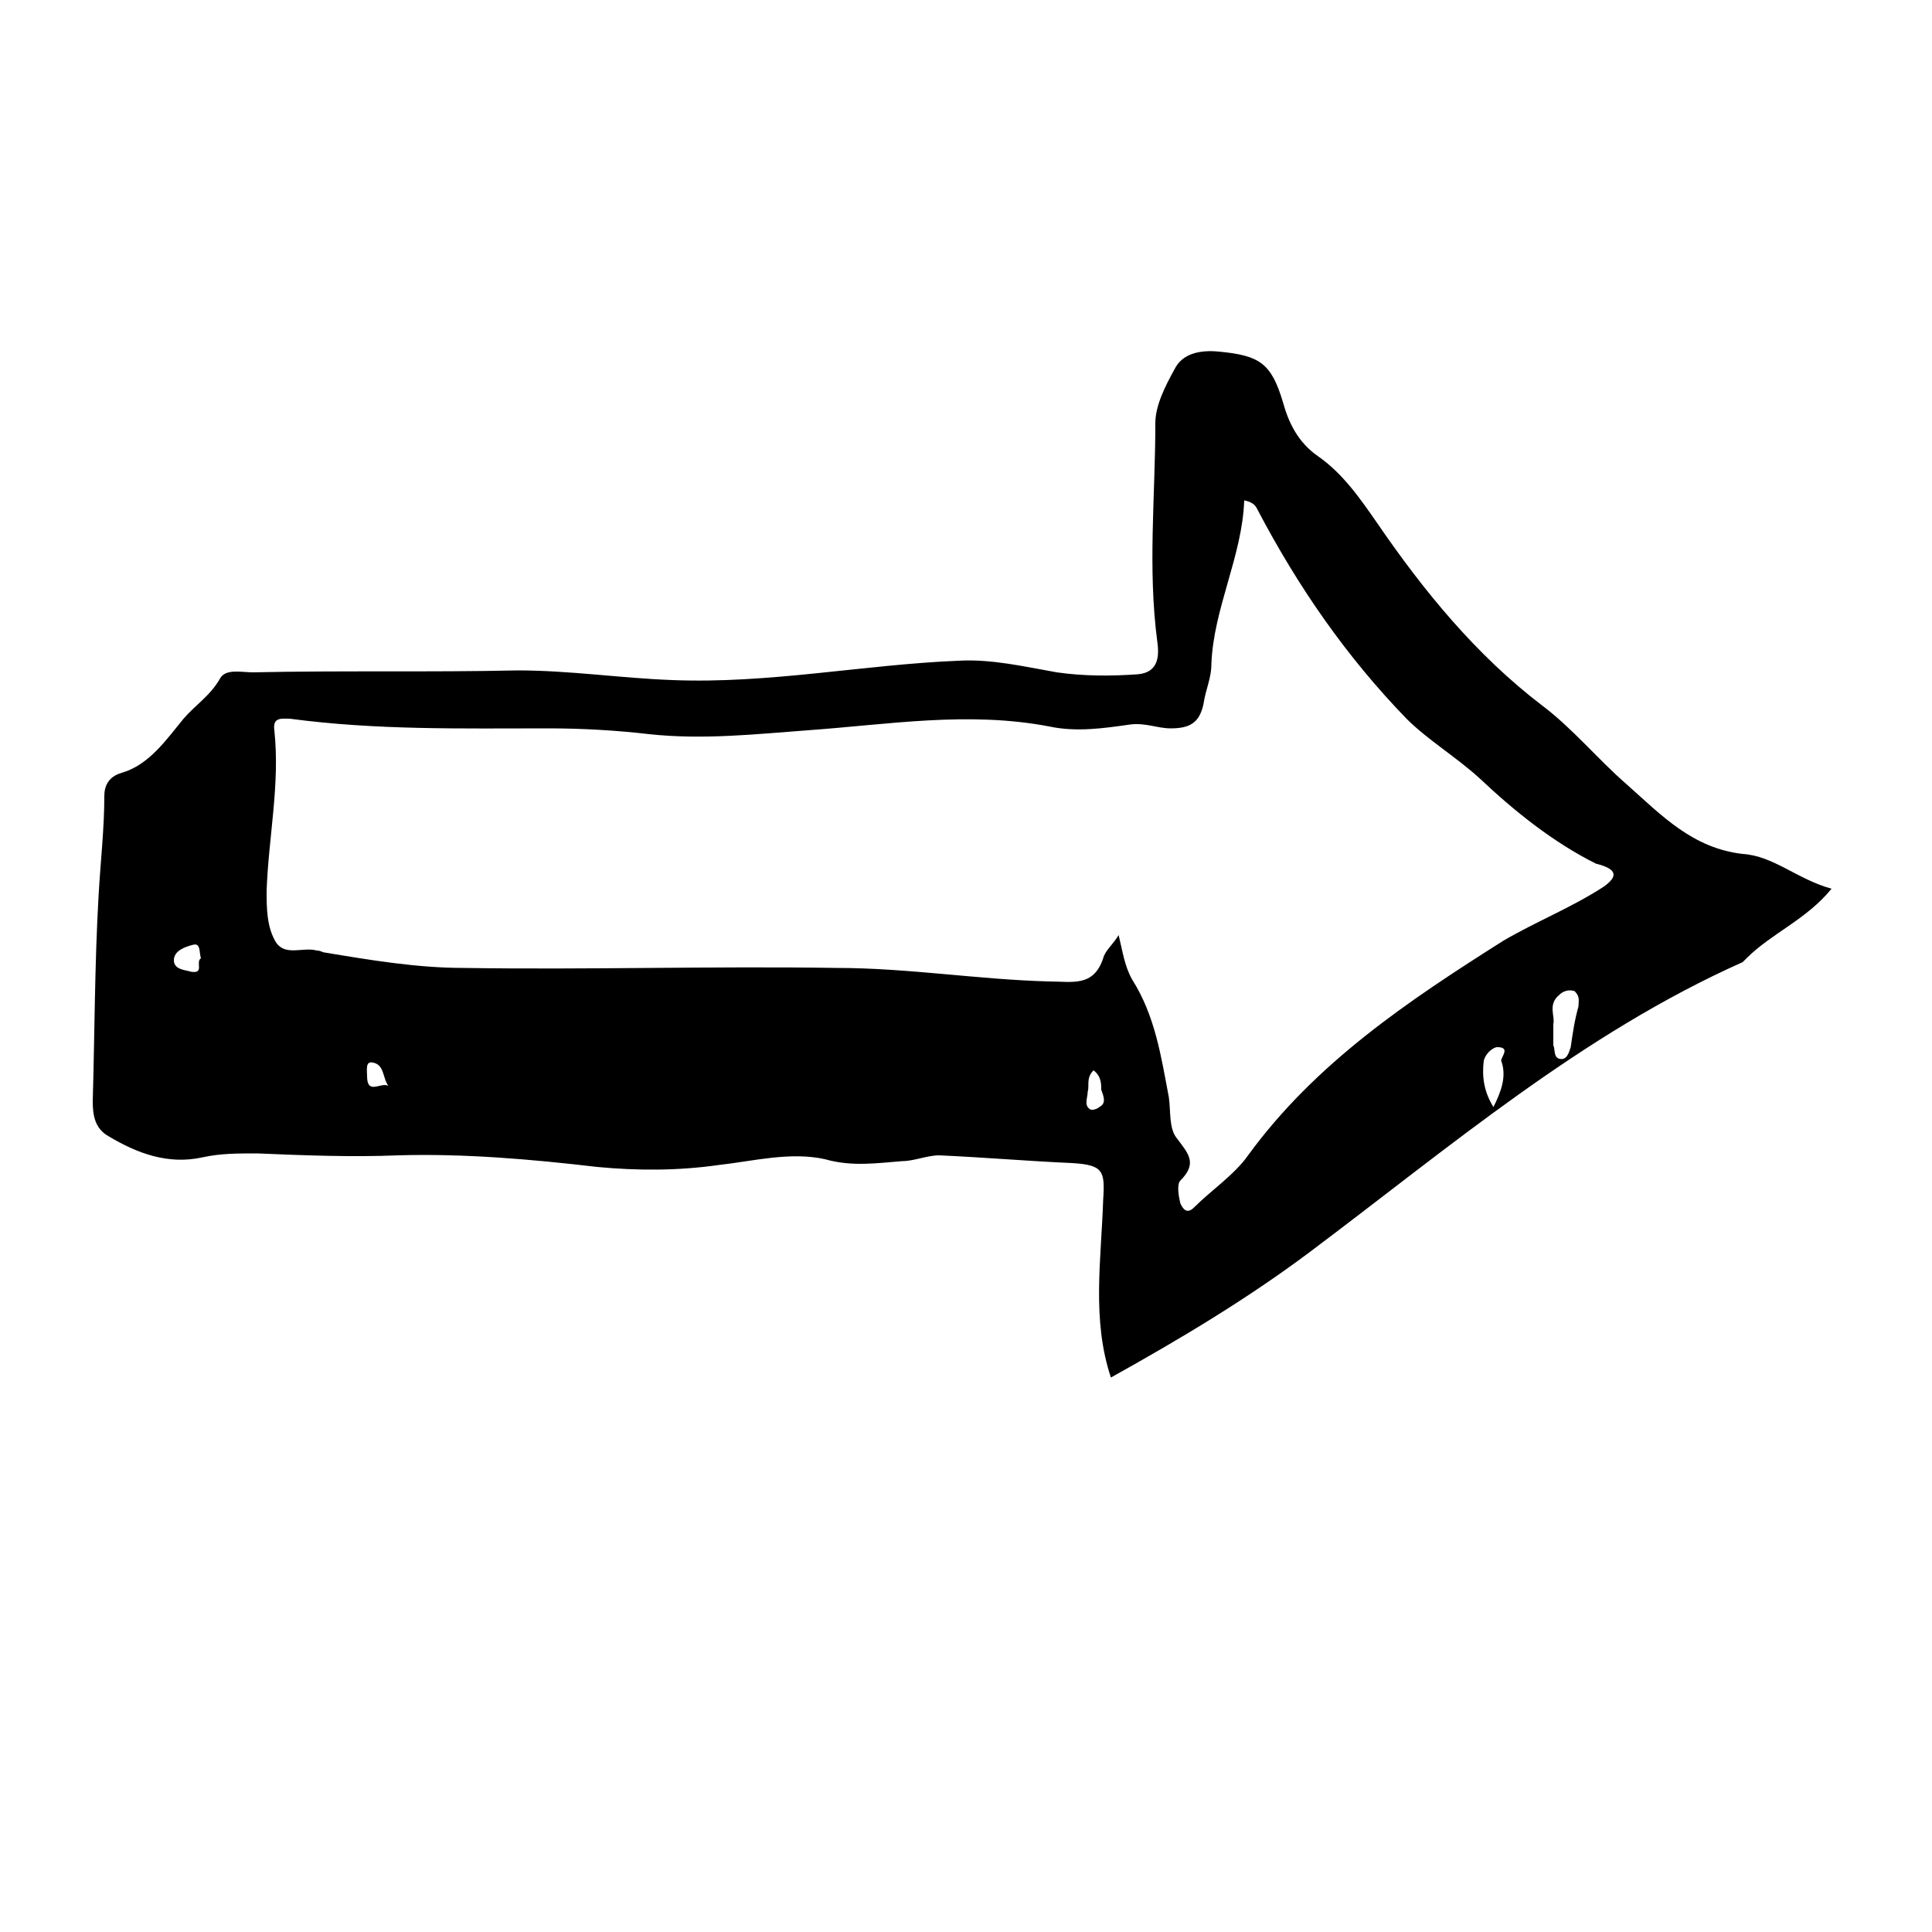
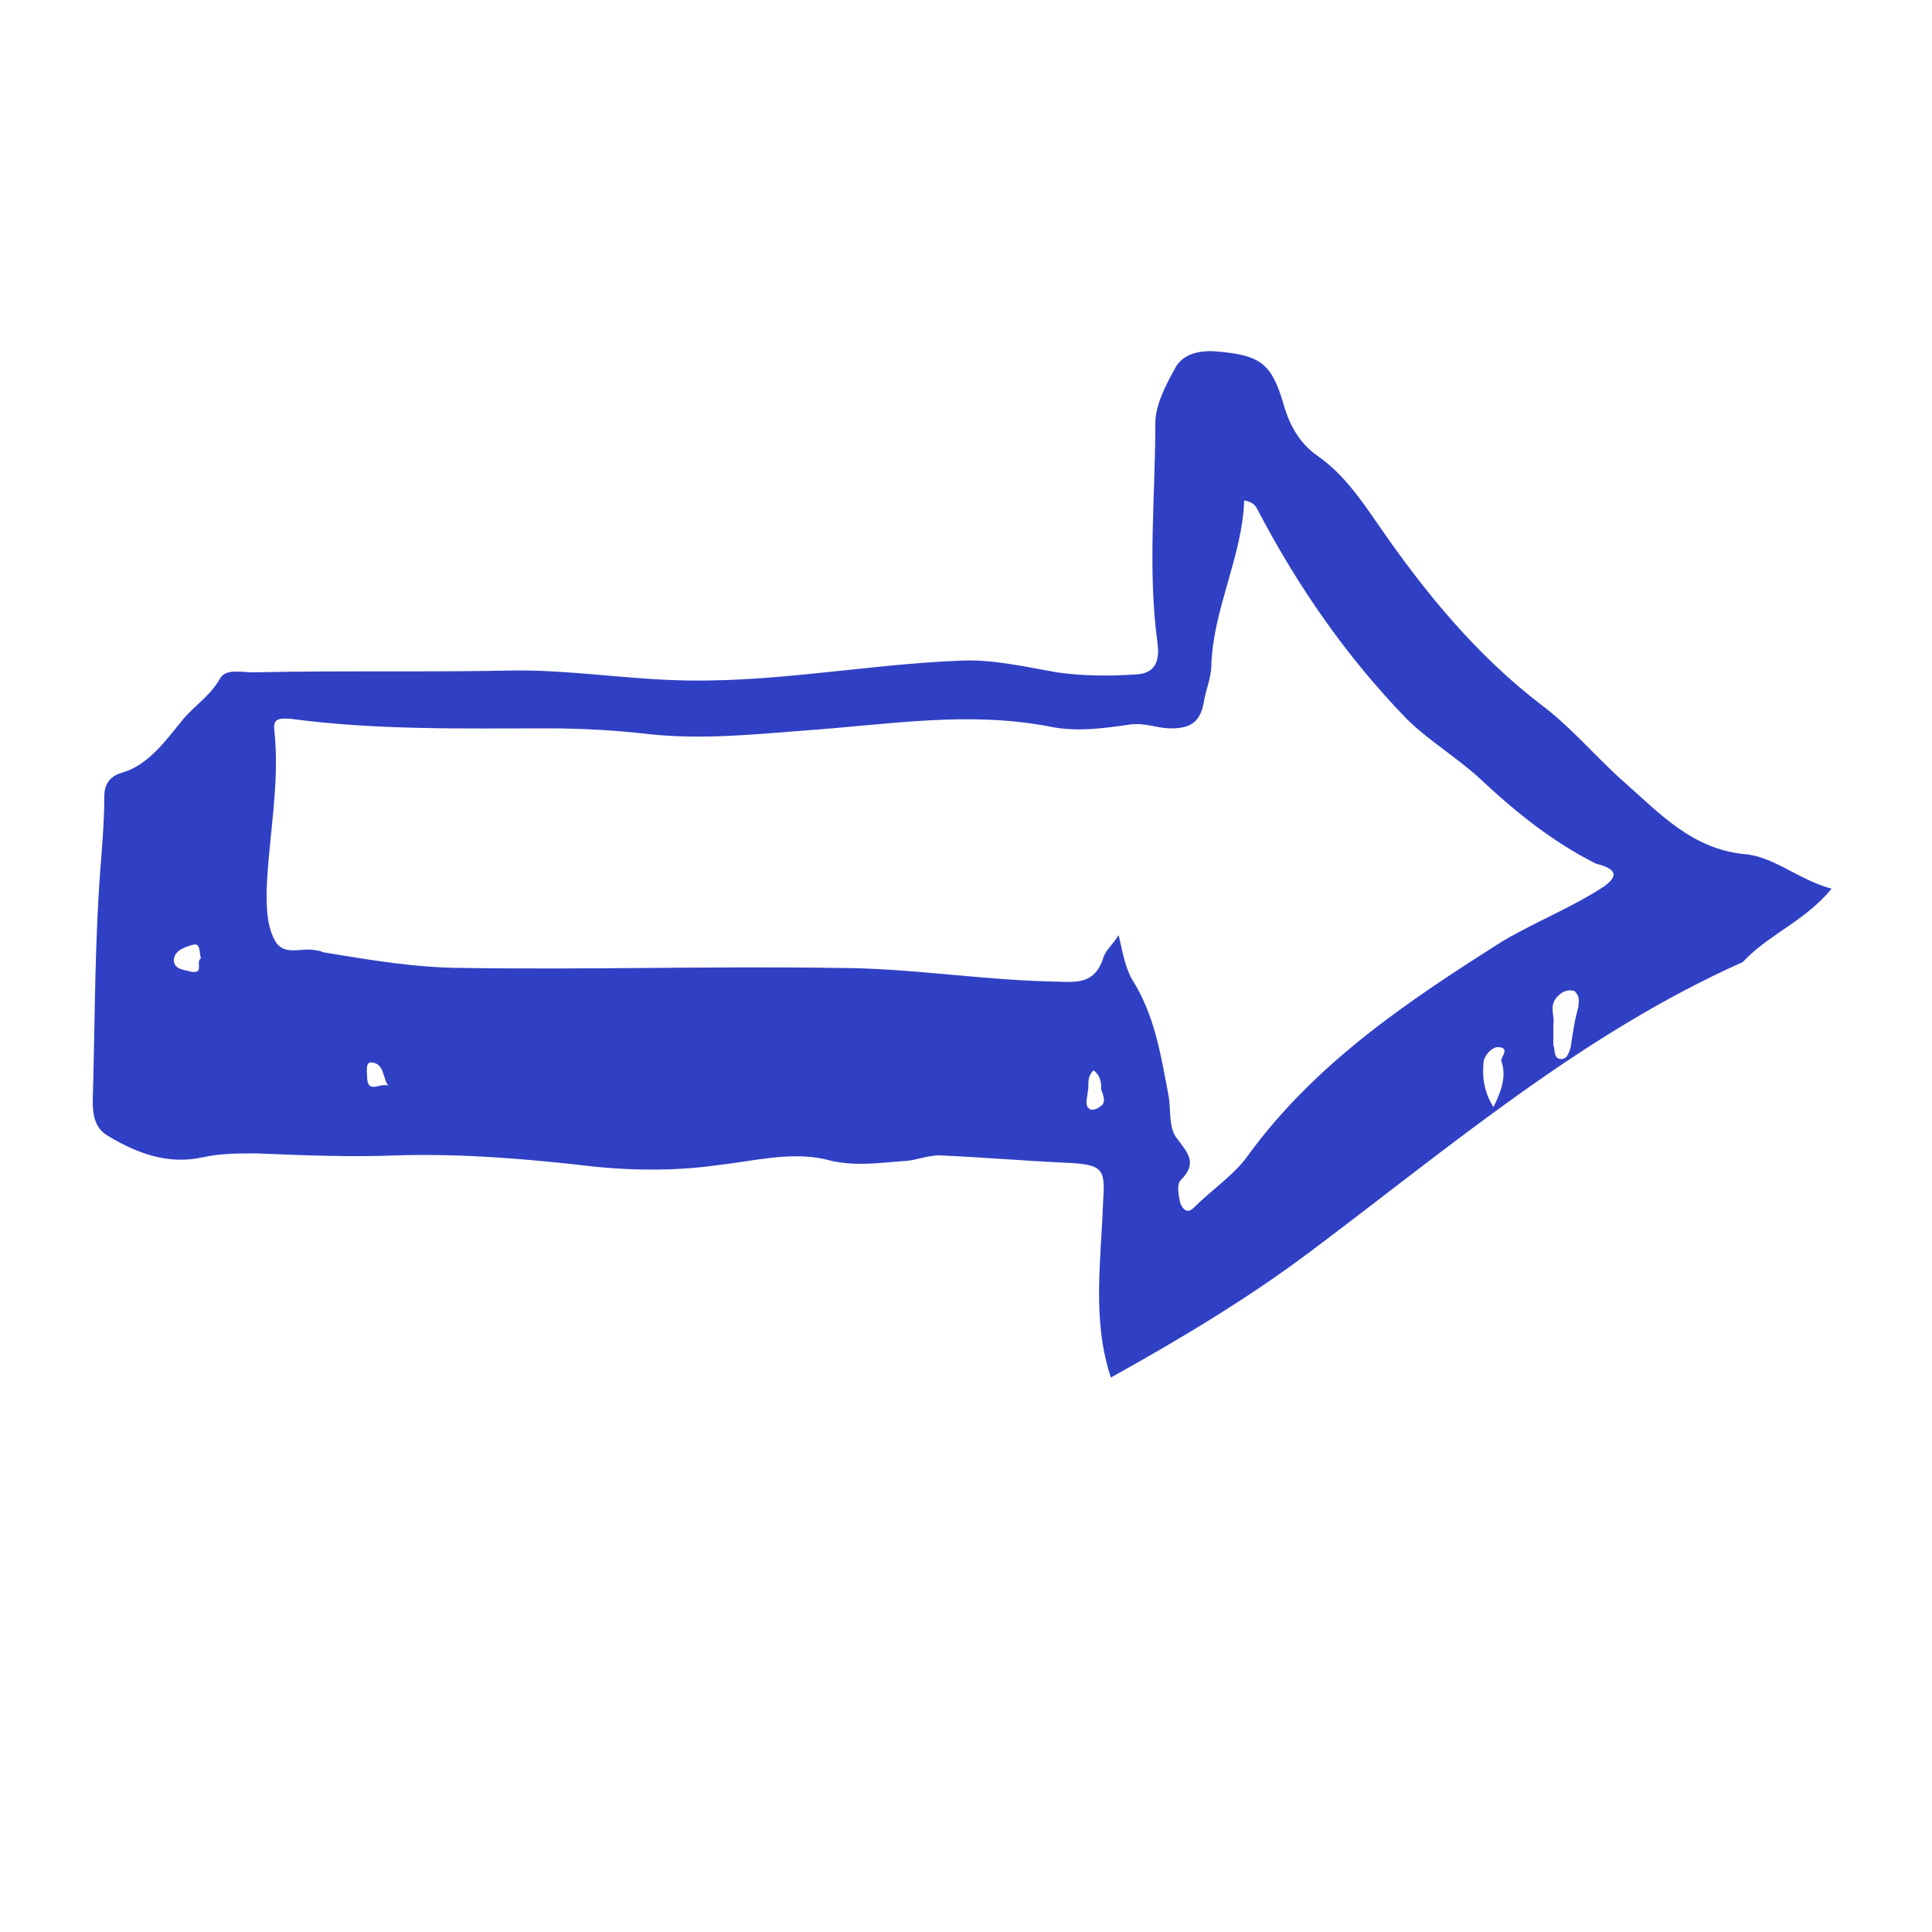
<svg xmlns="http://www.w3.org/2000/svg" version="1.1" x="0px" y="0px" viewBox="0 0 100 100" style="enable-background:new 0 0 100 100;max-width:100%" xml:space="preserve" height="100%">
-   <path d="M90.2,44.2c-2.6-0.3-4.2-2-6-3.6c-1.5-1.3-2.8-2.9-4.4-4.1c-3.4-2.6-6.1-5.9-8.5-9.4c-0.9-1.3-1.8-2.6-3.1-3.5  c-1-0.7-1.5-1.7-1.8-2.8c-0.6-2-1.2-2.4-3.3-2.6c-1-0.1-1.9,0.1-2.3,0.9c-0.5,0.9-1,1.9-1,2.8c0,3.8-0.4,7.5,0.1,11.3  c0.1,0.7,0.1,1.6-1,1.7c-1.4,0.1-2.8,0.1-4.2-0.1c-1.7-0.3-3.4-0.7-5.1-0.6c-4.9,0.2-9.8,1.2-14.8,1c-2.7-0.1-5.3-0.5-8-0.5  c-4.5,0.1-9.1,0-13.7,0.1c-0.6,0-1.4-0.2-1.7,0.3c-0.5,0.9-1.3,1.4-1.9,2.1c-0.9,1.1-1.8,2.4-3.2,2.8c-0.7,0.2-0.9,0.7-0.9,1.2  c0,1.7-0.2,3.4-0.3,5.2c-0.2,3.5-0.2,7.1-0.3,10.6c0,0.7,0.1,1.4,0.8,1.8c1.5,0.9,3.1,1.5,4.9,1.1c0.9-0.2,1.8-0.2,2.8-0.2  c2.4,0.1,4.9,0.2,7.3,0.1c3.4-0.1,6.9,0.2,10.3,0.6c2.1,0.2,4.2,0.2,6.3-0.1c1.8-0.2,3.7-0.7,5.5-0.3c1.4,0.4,2.7,0.2,4,0.1  c0.6,0,1.3-0.3,1.9-0.3c2.3,0.1,4.6,0.3,6.9,0.4c1.6,0.1,1.7,0.4,1.6,1.9c-0.1,3.1-0.6,6.2,0.4,9.2c3.6-2,7.1-4.1,10.3-6.5  c7.2-5.4,14.1-11.3,22.4-15c0.1-0.1,0.1-0.1,0.2-0.2c1.3-1.3,3.1-2,4.4-3.6C93,45.5,91.8,44.3,90.2,44.2z M9.9,50.3  C9.6,50.2,9,50.2,9,49.7c0-0.5,0.6-0.7,1-0.8c0.4-0.1,0.3,0.4,0.4,0.7C10.1,49.8,10.6,50.4,9.9,50.3z M19,55.7  c0-0.3-0.1-0.8,0.3-0.7c0.6,0.1,0.5,0.8,0.8,1.2C19.7,56,19,56.7,19,55.7z M56.9,57.3c-0.1,0.1-0.4,0.2-0.5,0.1  c-0.3-0.2-0.1-0.6-0.1-0.9c0.1-0.3-0.1-0.7,0.3-1.1c0.4,0.3,0.4,0.7,0.4,1C57.1,56.7,57.3,57.1,56.9,57.3z M77.7,54.9  c0.3,0.8,0,1.6-0.4,2.4c-0.5-0.8-0.6-1.6-0.5-2.4c0.1-0.4,0.5-0.7,0.7-0.7C78.2,54.2,77.7,54.7,77.7,54.9z M81.7,52.1  c-0.2,0.7-0.3,1.4-0.4,2.1c-0.1,0.3-0.2,0.7-0.6,0.6c-0.3-0.1-0.2-0.5-0.3-0.7c0-0.3,0-0.6,0-1.1c0.1-0.4-0.3-1,0.3-1.5  c0.2-0.2,0.5-0.3,0.8-0.2C81.8,51.6,81.7,51.8,81.7,52.1z M83,45.9c-1.7,1.1-3.5,1.8-5.2,2.8c-4.9,3.1-9.7,6.3-13.2,11.1  c-0.7,1-1.9,1.8-2.8,2.7c-0.4,0.4-0.6,0-0.7-0.2c-0.1-0.4-0.2-1,0-1.2c0.9-0.9,0.4-1.4-0.2-2.2c-0.4-0.5-0.3-1.4-0.4-2.1  c-0.4-2.1-0.7-4.2-1.9-6.1c-0.4-0.7-0.5-1.5-0.7-2.3c-0.3,0.5-0.7,0.8-0.8,1.2c-0.5,1.5-1.6,1.2-2.8,1.2c-3.7-0.1-7.3-0.7-11-0.7  c-6.4-0.1-12.9,0.1-19.3,0c-2.4,0-4.8-0.4-7.2-0.8c-0.1,0-0.2-0.1-0.4-0.1c-0.7-0.2-1.6,0.3-2.1-0.4c-0.5-0.8-0.5-1.8-0.5-2.7  c0.1-2.8,0.7-5.5,0.4-8.3c-0.1-0.7,0.4-0.6,0.8-0.6c4.5,0.6,8.9,0.5,13.4,0.5c1.7,0,3.5,0.1,5.2,0.3c2.8,0.3,5.5,0,8.2-0.2  c4.2-0.3,8.3-1,12.5-0.2c1.4,0.3,2.8,0.1,4.2-0.1c0.8-0.1,1.4,0.2,2.1,0.2c1,0,1.5-0.3,1.7-1.3c0.1-0.7,0.4-1.3,0.4-2  c0.1-2.9,1.6-5.6,1.7-8.5c0.5,0.1,0.6,0.3,0.7,0.5c2.1,4,4.6,7.6,7.7,10.8c1.1,1.1,2.6,2,3.8,3.1c1.8,1.7,3.8,3.3,6,4.4  C83.8,45,83.7,45.4,83,45.9z" style="" fill="currentColor" />
+   <path d="M90.2,44.2c-2.6-0.3-4.2-2-6-3.6c-1.5-1.3-2.8-2.9-4.4-4.1c-3.4-2.6-6.1-5.9-8.5-9.4c-0.9-1.3-1.8-2.6-3.1-3.5  c-1-0.7-1.5-1.7-1.8-2.8c-0.6-2-1.2-2.4-3.3-2.6c-1-0.1-1.9,0.1-2.3,0.9c-0.5,0.9-1,1.9-1,2.8c0,3.8-0.4,7.5,0.1,11.3  c0.1,0.7,0.1,1.6-1,1.7c-1.4,0.1-2.8,0.1-4.2-0.1c-1.7-0.3-3.4-0.7-5.1-0.6c-4.9,0.2-9.8,1.2-14.8,1c-2.7-0.1-5.3-0.5-8-0.5  c-4.5,0.1-9.1,0-13.7,0.1c-0.6,0-1.4-0.2-1.7,0.3c-0.5,0.9-1.3,1.4-1.9,2.1c-0.9,1.1-1.8,2.4-3.2,2.8c-0.7,0.2-0.9,0.7-0.9,1.2  c0,1.7-0.2,3.4-0.3,5.2c-0.2,3.5-0.2,7.1-0.3,10.6c0,0.7,0.1,1.4,0.8,1.8c1.5,0.9,3.1,1.5,4.9,1.1c0.9-0.2,1.8-0.2,2.8-0.2  c2.4,0.1,4.9,0.2,7.3,0.1c3.4-0.1,6.9,0.2,10.3,0.6c2.1,0.2,4.2,0.2,6.3-0.1c1.8-0.2,3.7-0.7,5.5-0.3c1.4,0.4,2.7,0.2,4,0.1  c0.6,0,1.3-0.3,1.9-0.3c2.3,0.1,4.6,0.3,6.9,0.4c1.6,0.1,1.7,0.4,1.6,1.9c-0.1,3.1-0.6,6.2,0.4,9.2c3.6-2,7.1-4.1,10.3-6.5  c7.2-5.4,14.1-11.3,22.4-15c0.1-0.1,0.1-0.1,0.2-0.2c1.3-1.3,3.1-2,4.4-3.6C93,45.5,91.8,44.3,90.2,44.2z M9.9,50.3  C9.6,50.2,9,50.2,9,49.7c0-0.5,0.6-0.7,1-0.8c0.4-0.1,0.3,0.4,0.4,0.7C10.1,49.8,10.6,50.4,9.9,50.3z M19,55.7  c0-0.3-0.1-0.8,0.3-0.7c0.6,0.1,0.5,0.8,0.8,1.2C19.7,56,19,56.7,19,55.7z M56.9,57.3c-0.1,0.1-0.4,0.2-0.5,0.1  c-0.3-0.2-0.1-0.6-0.1-0.9c0.1-0.3-0.1-0.7,0.3-1.1c0.4,0.3,0.4,0.7,0.4,1C57.1,56.7,57.3,57.1,56.9,57.3z M77.7,54.9  c0.3,0.8,0,1.6-0.4,2.4c-0.5-0.8-0.6-1.6-0.5-2.4c0.1-0.4,0.5-0.7,0.7-0.7C78.2,54.2,77.7,54.7,77.7,54.9z M81.7,52.1  c-0.2,0.7-0.3,1.4-0.4,2.1c-0.1,0.3-0.2,0.7-0.6,0.6c-0.3-0.1-0.2-0.5-0.3-0.7c0-0.3,0-0.6,0-1.1c0.1-0.4-0.3-1,0.3-1.5  c0.2-0.2,0.5-0.3,0.8-0.2C81.8,51.6,81.7,51.8,81.7,52.1z M83,45.9c-1.7,1.1-3.5,1.8-5.2,2.8c-4.9,3.1-9.7,6.3-13.2,11.1  c-0.7,1-1.9,1.8-2.8,2.7c-0.4,0.4-0.6,0-0.7-0.2c-0.1-0.4-0.2-1,0-1.2c0.9-0.9,0.4-1.4-0.2-2.2c-0.4-0.5-0.3-1.4-0.4-2.1  c-0.4-2.1-0.7-4.2-1.9-6.1c-0.4-0.7-0.5-1.5-0.7-2.3c-0.3,0.5-0.7,0.8-0.8,1.2c-0.5,1.5-1.6,1.2-2.8,1.2c-3.7-0.1-7.3-0.7-11-0.7  c-6.4-0.1-12.9,0.1-19.3,0c-2.4,0-4.8-0.4-7.2-0.8c-0.1,0-0.2-0.1-0.4-0.1c-0.7-0.2-1.6,0.3-2.1-0.4c-0.5-0.8-0.5-1.8-0.5-2.7  c0.1-2.8,0.7-5.5,0.4-8.3c-0.1-0.7,0.4-0.6,0.8-0.6c4.5,0.6,8.9,0.5,13.4,0.5c1.7,0,3.5,0.1,5.2,0.3c2.8,0.3,5.5,0,8.2-0.2  c4.2-0.3,8.3-1,12.5-0.2c1.4,0.3,2.8,0.1,4.2-0.1c0.8-0.1,1.4,0.2,2.1,0.2c1,0,1.5-0.3,1.7-1.3c0.1-0.7,0.4-1.3,0.4-2  c0.1-2.9,1.6-5.6,1.7-8.5c0.5,0.1,0.6,0.3,0.7,0.5c2.1,4,4.6,7.6,7.7,10.8c1.1,1.1,2.6,2,3.8,3.1c1.8,1.7,3.8,3.3,6,4.4  C83.8,45,83.7,45.4,83,45.9z" style="" fill="#3040c4" />
</svg>
